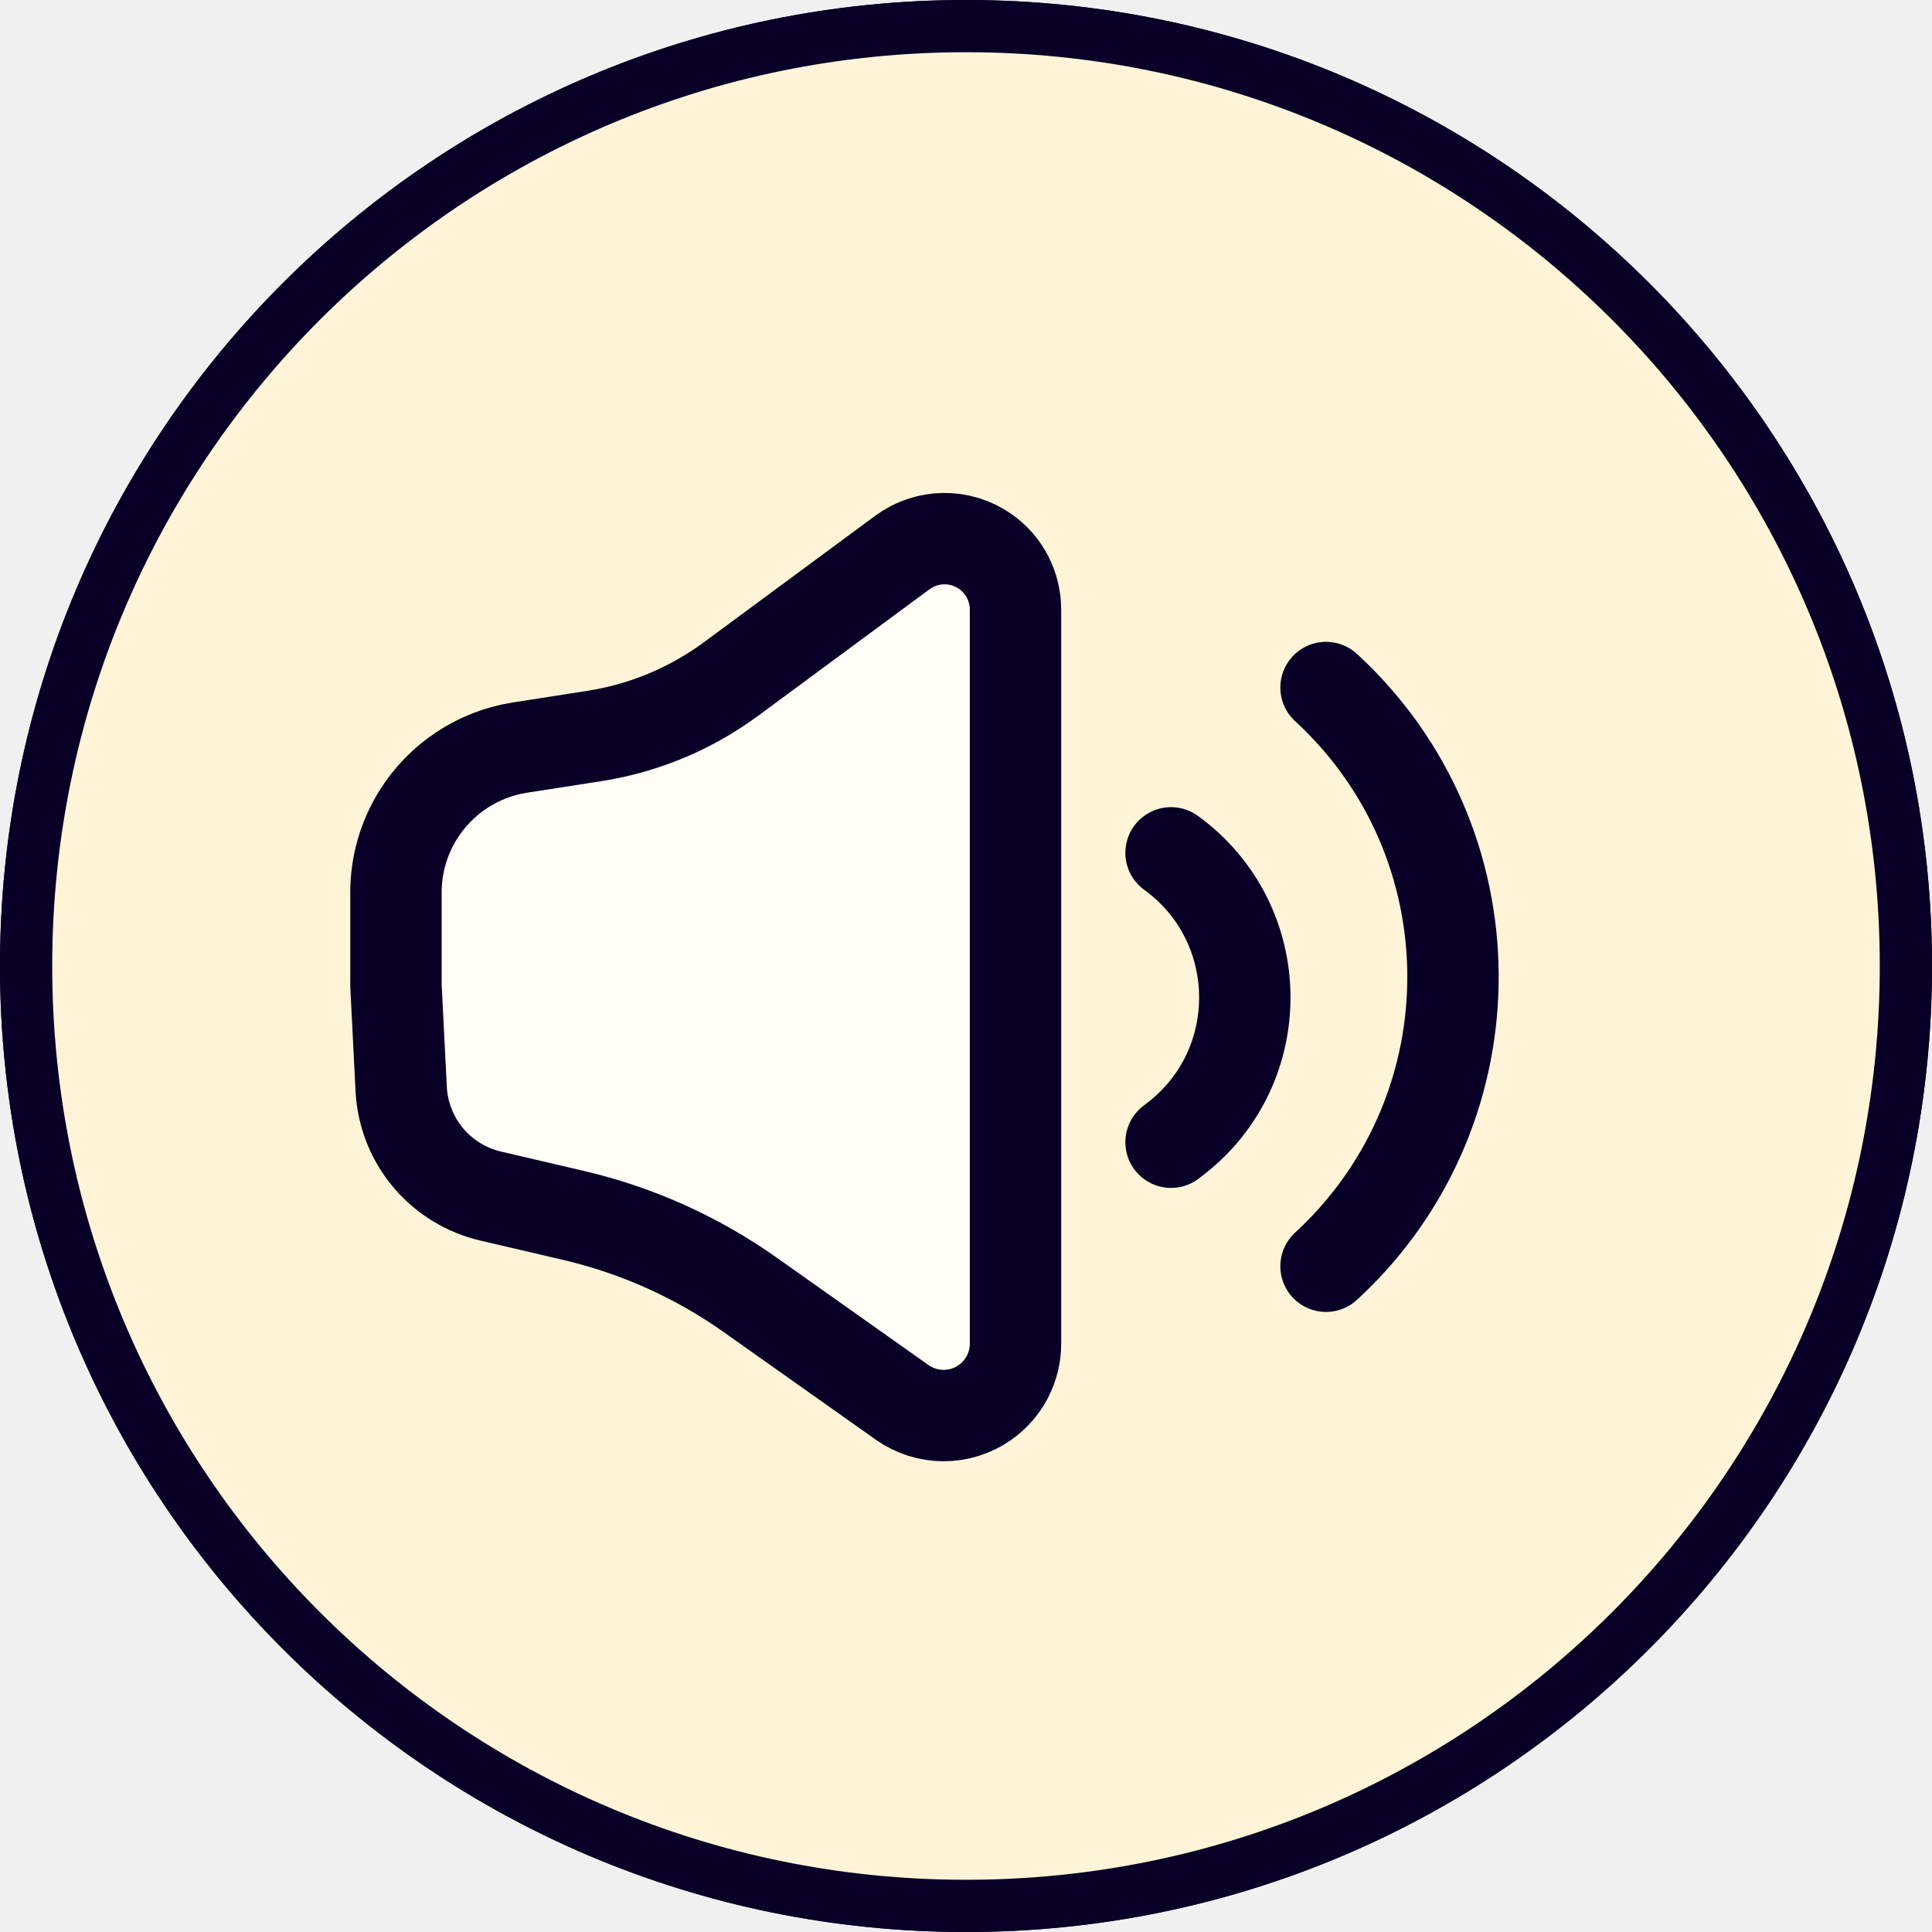
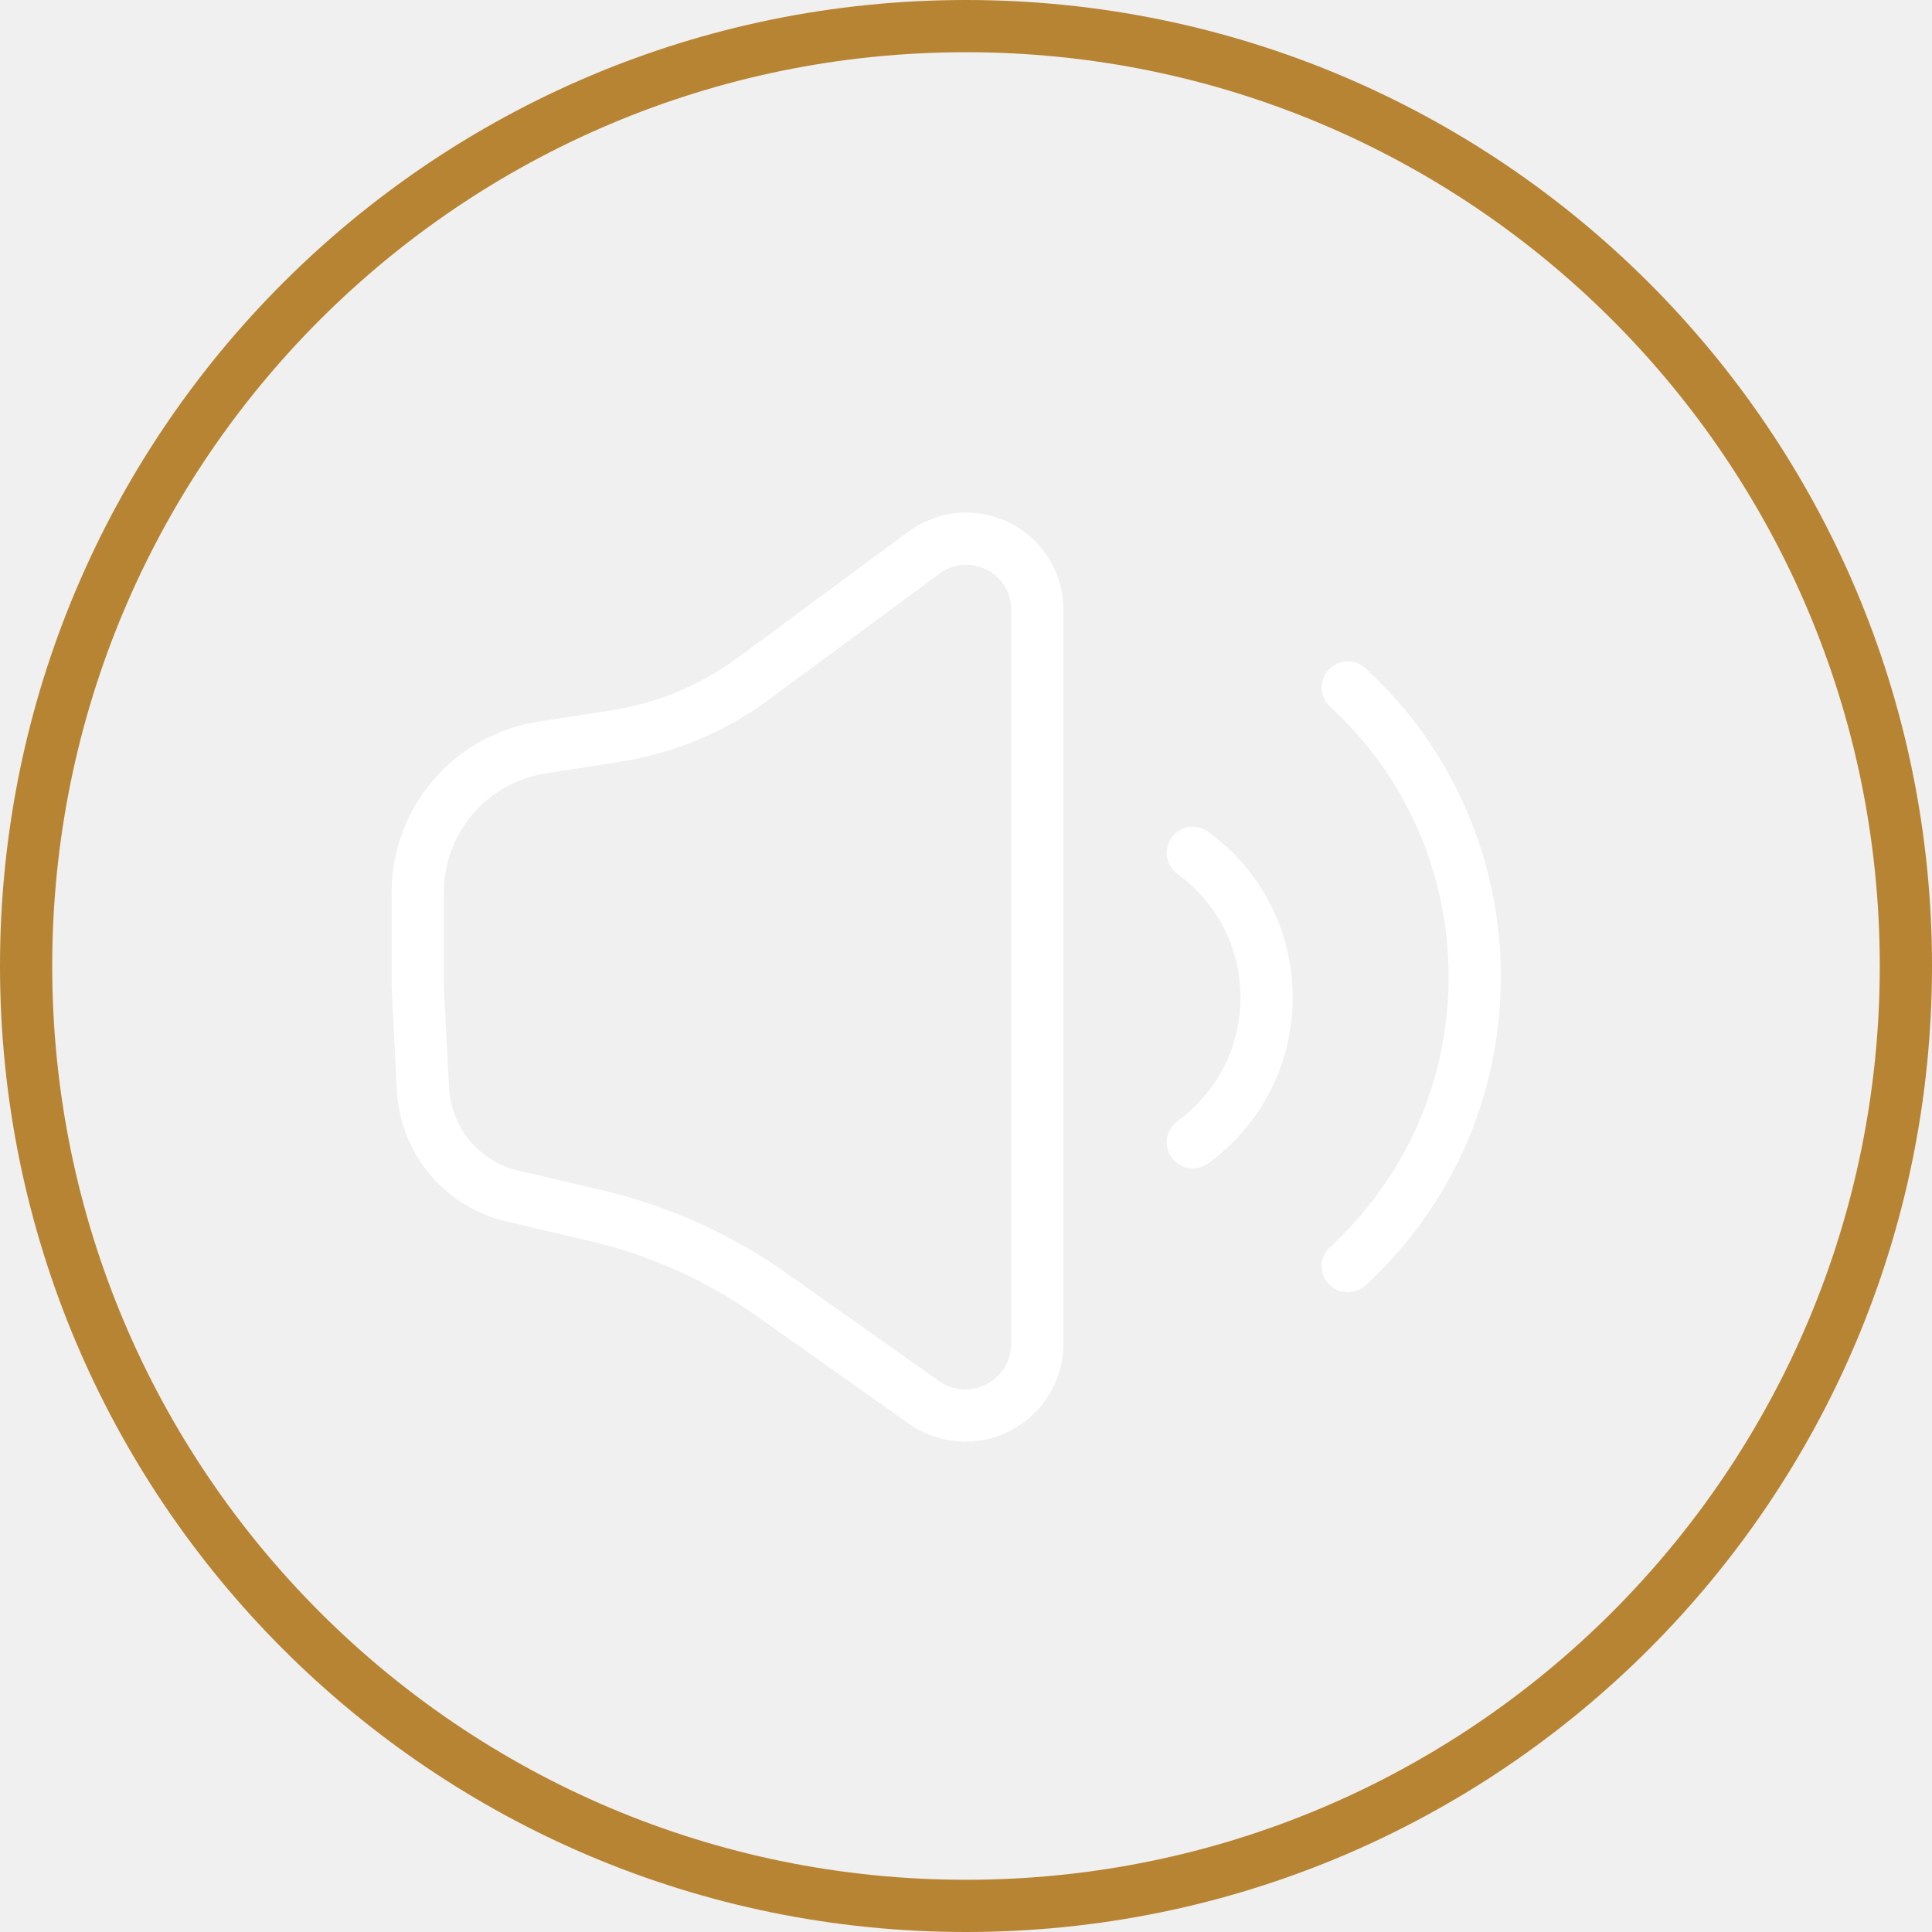
<svg xmlns="http://www.w3.org/2000/svg" width="37" height="37" viewBox="0 0 37 37" fill="none">
-   <circle cx="18.5" cy="18.5" r="18" fill="#FFF4D8" stroke="#080026" />
-   <circle cx="18.5" cy="18.5" r="18" fill="#FFF4D8" stroke="#080026" />
-   <path d="M9.958 14.317L11.383 14.095C12.331 13.947 13.229 13.573 14.001 13.003L17.282 10.581C17.752 10.234 18.391 10.226 18.87 10.562C19.233 10.816 19.448 11.231 19.448 11.675V25.733C19.448 26.182 19.23 26.602 18.862 26.86C18.386 27.194 17.752 27.193 17.277 26.857L14.367 24.798C13.349 24.078 12.202 23.562 10.988 23.278L9.396 22.906C8.935 22.798 8.521 22.546 8.213 22.187C7.894 21.814 7.708 21.345 7.683 20.855L7.583 18.87V17.092C7.583 16.567 7.73 16.053 8.007 15.608C8.439 14.914 9.151 14.443 9.958 14.317Z" fill="#FFFDF6" stroke="#080026" stroke-width="1.75" />
-   <path d="M22.427 16.333V16.333C24.279 17.677 24.316 20.424 22.502 21.817L22.427 21.875" stroke="#080026" stroke-width="1.75" stroke-linecap="round" />
-   <path d="M25.395 13.167V13.167C28.606 16.121 28.642 21.177 25.473 24.177L25.395 24.25" stroke="#080026" stroke-width="1.75" stroke-linecap="round" />
+   <circle cx="18.5" cy="18.5" r="18" stroke="#B78433" />
+   <path d="M10.376 14.317L11.8 14.095C12.748 13.947 13.646 13.573 14.418 13.003L17.699 10.581C18.169 10.234 18.808 10.226 19.287 10.562C19.649 10.816 19.866 11.231 19.866 11.675V25.733C19.866 26.182 19.647 26.602 19.279 26.86C18.803 27.194 18.169 27.193 17.694 26.857L14.784 24.798C13.766 24.078 12.619 23.562 11.405 23.278L9.813 22.906C9.352 22.798 8.938 22.546 8.63 22.187C8.311 21.814 8.125 21.345 8.1 20.855L8 18.87V17.092C8 16.567 8.147 16.053 8.424 15.608C8.856 14.914 9.568 14.443 10.376 14.317Z" stroke="white" />
+   <path d="M22.844 16.334V16.334C24.696 17.677 24.733 20.424 22.919 21.818L22.844 21.876" stroke="white" stroke-linecap="round" />
+   <path d="M25.812 13.166V13.166C29.023 16.12 29.059 21.177 25.89 24.176L25.812 24.249" stroke="white" stroke-linecap="round" />
</svg>
